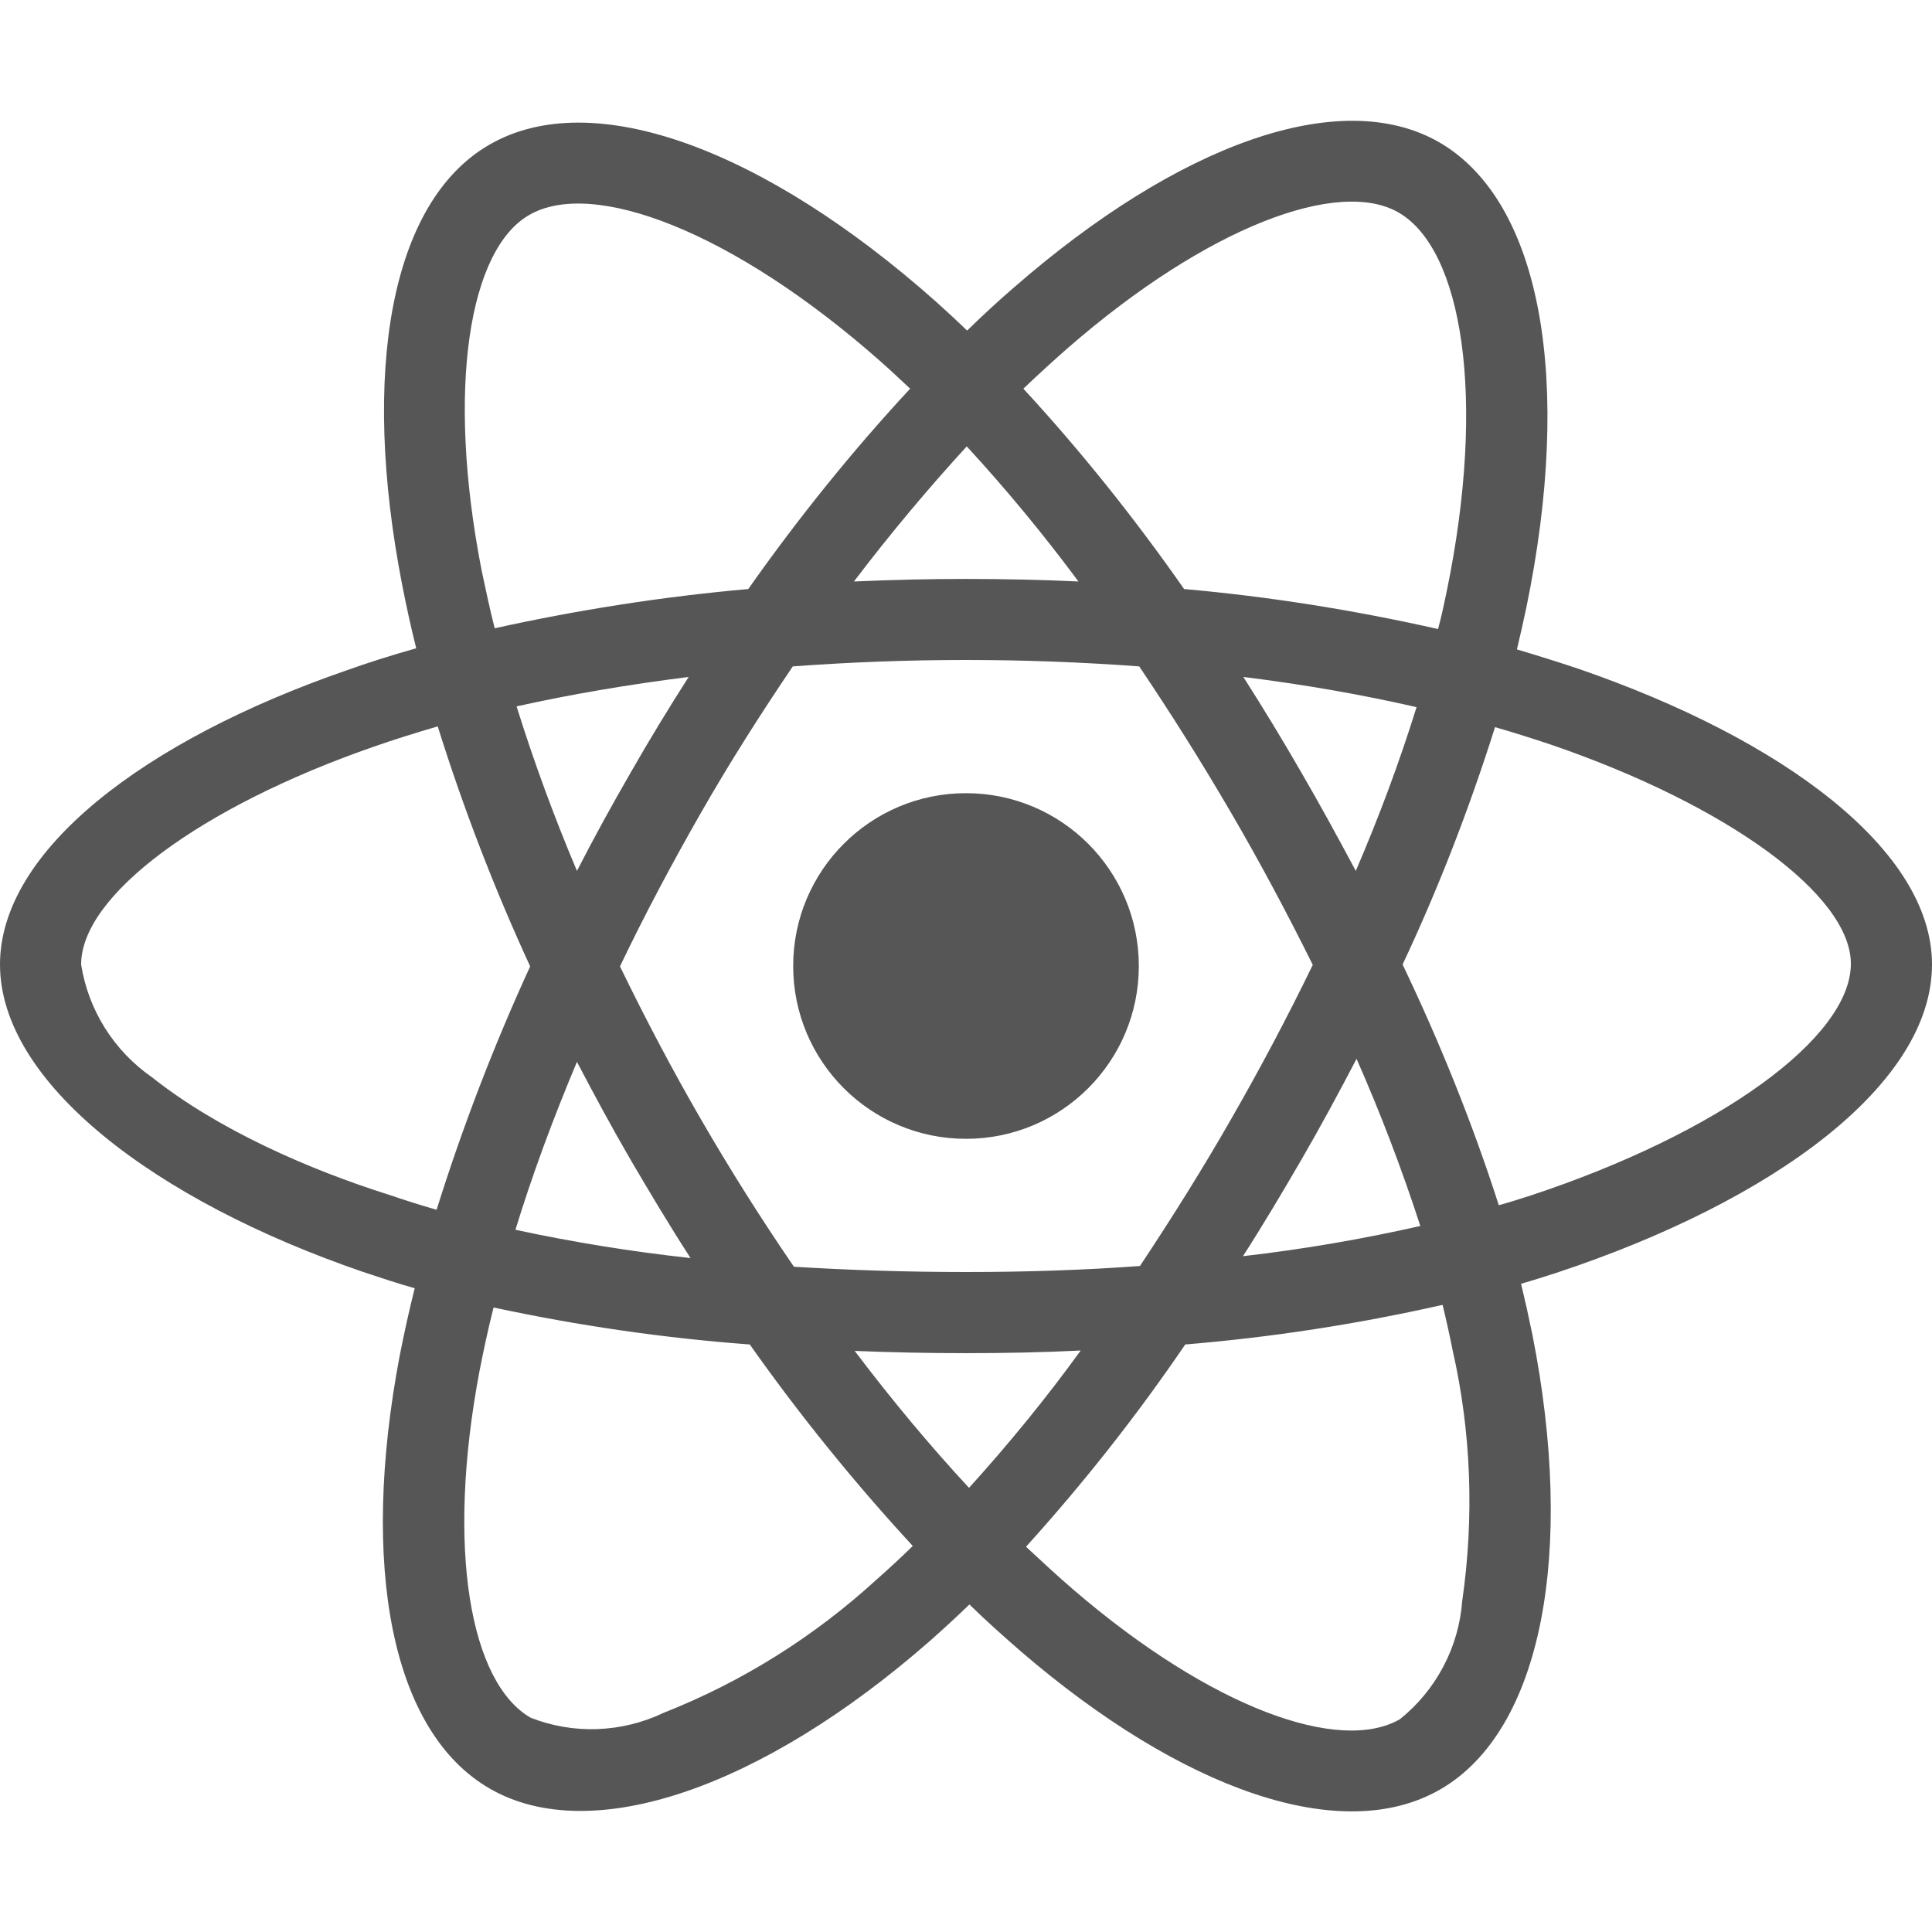
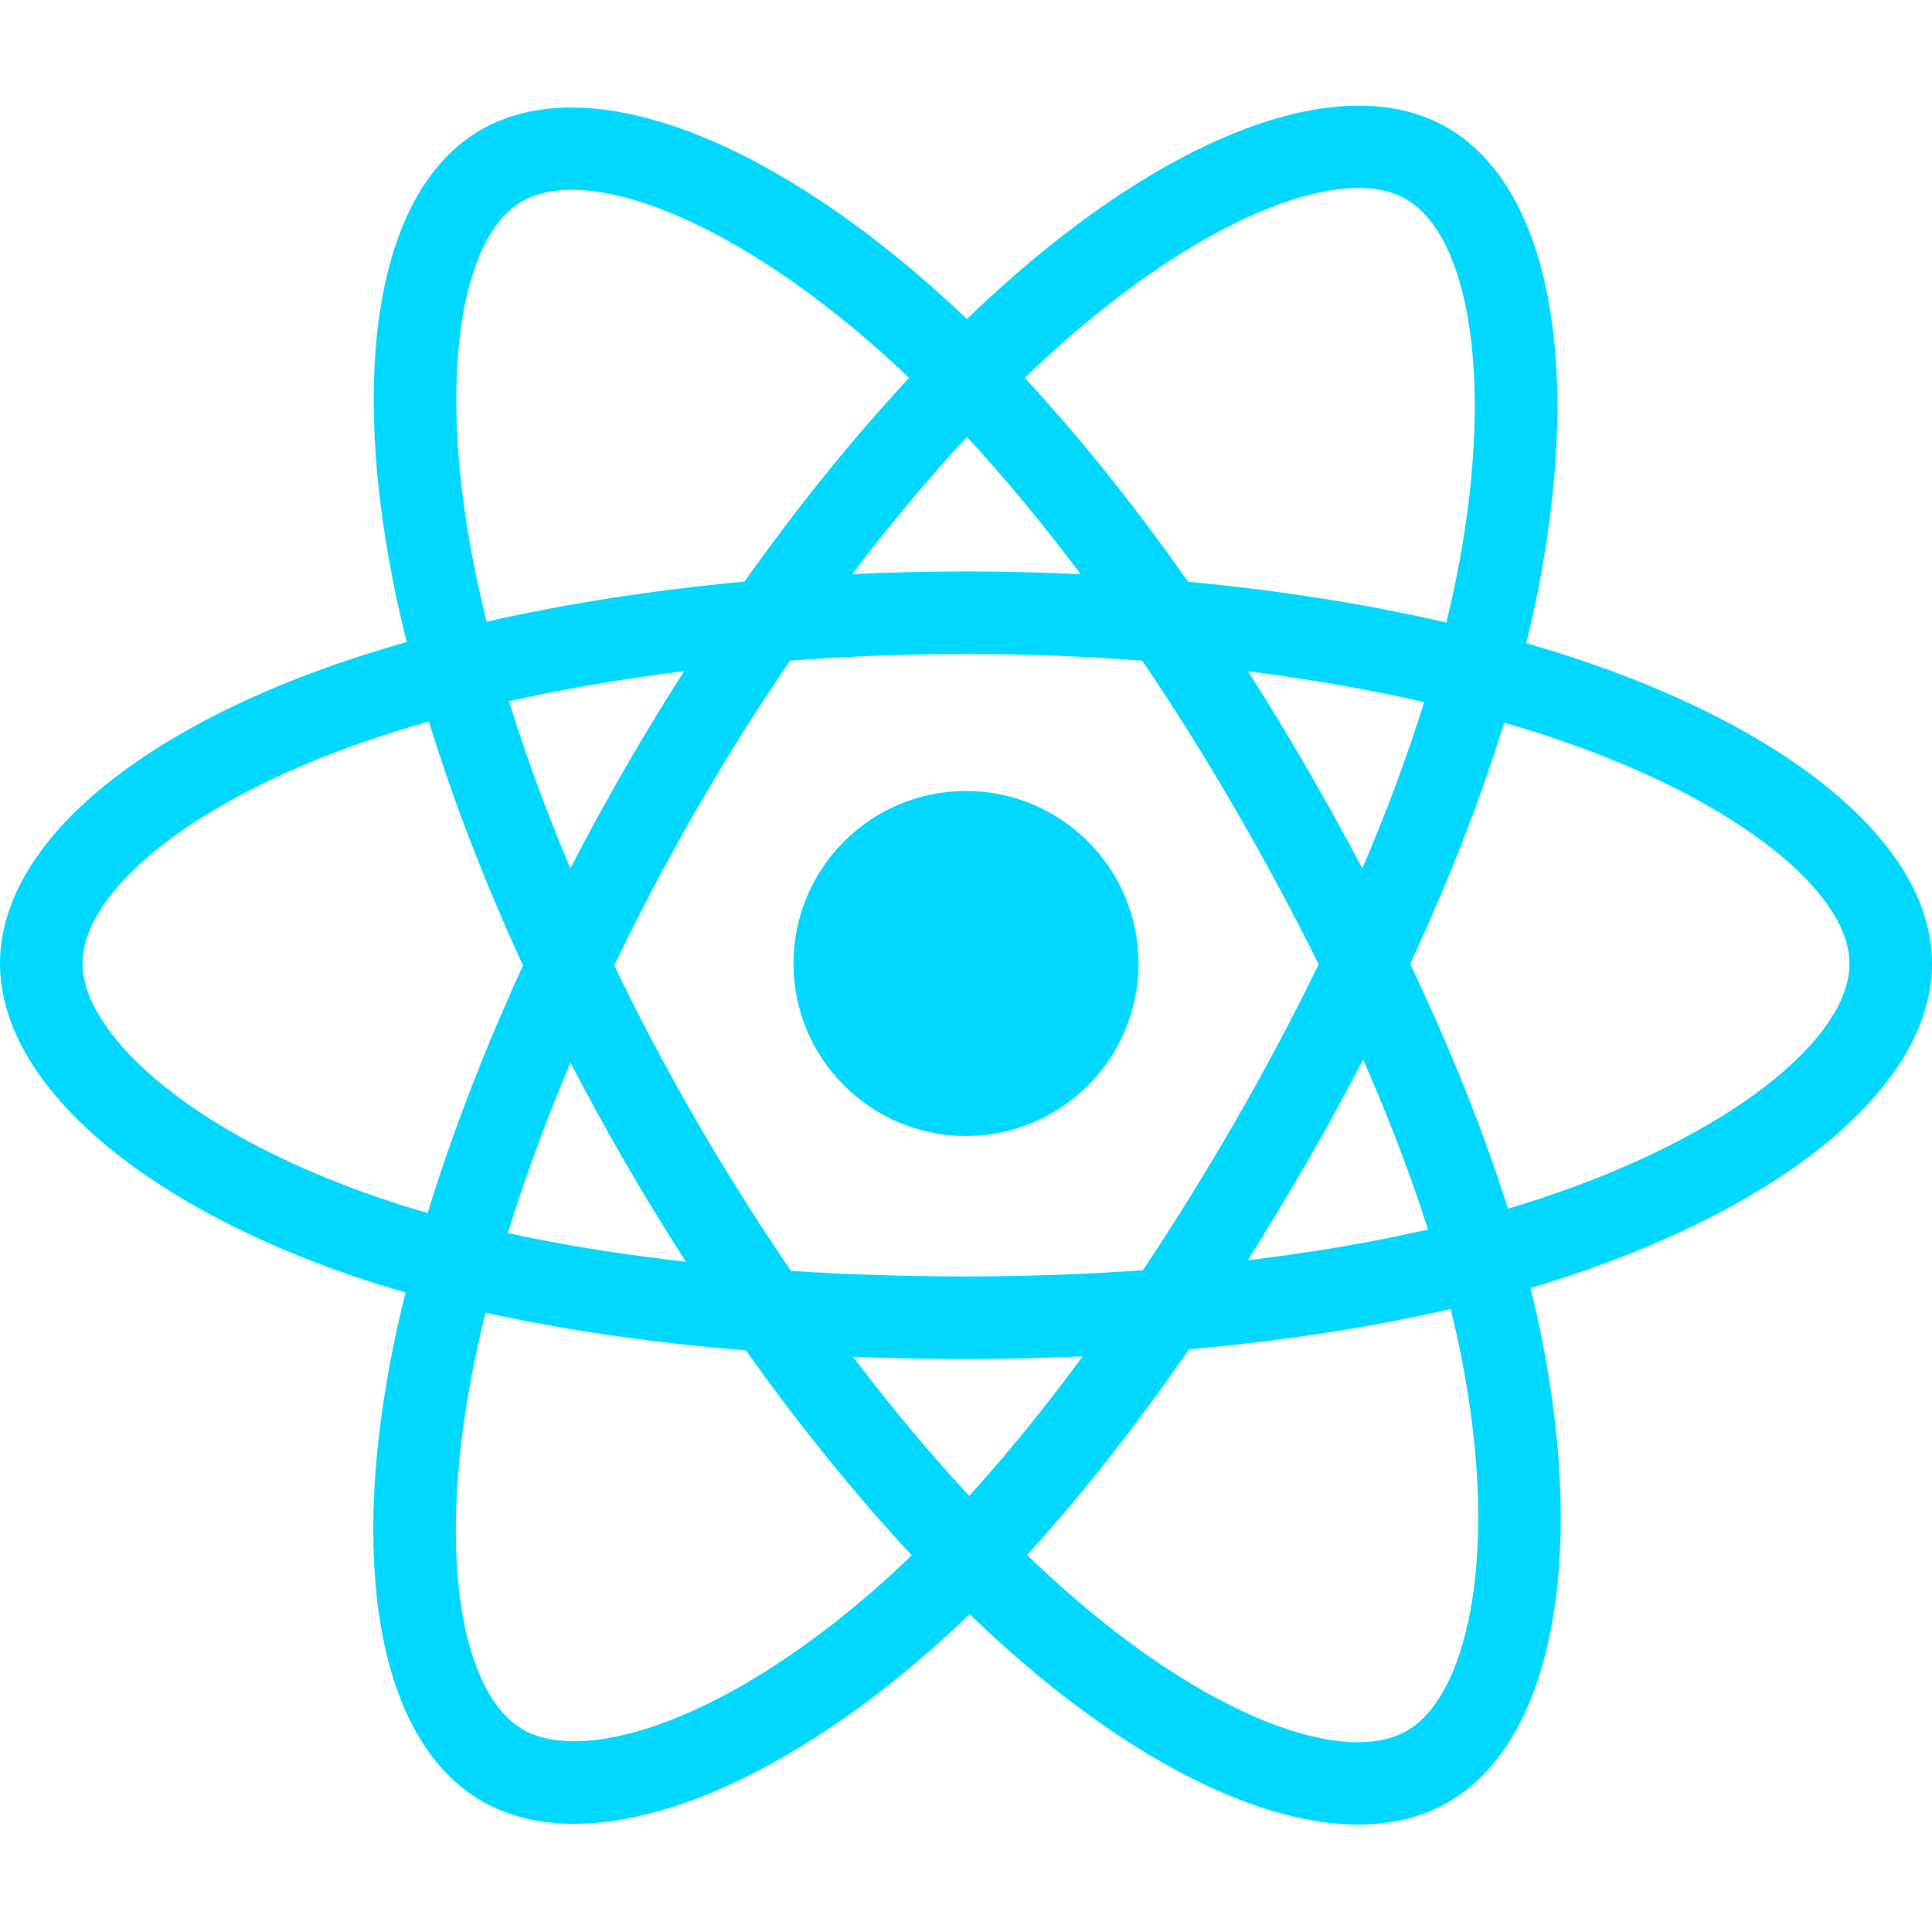
- <svg xmlns="http://www.w3.org/2000/svg" viewBox="0 0 512 512">
-   <path fill="#565656" d="M418.2 177.2c-5.4-1.8-10.8-3.5-16.2-5.1.9-3.7 1.7-7.4 2.5-11.1 12.3-59.6 4.2-107.5-23.1-123.3-26.3-15.1-69.2.6-112.6 38.4-4.3 3.7-8.5 7.6-12.5 11.5-2.7-2.6-5.5-5.2-8.3-7.7-45.5-40.4-91.1-57.4-118.4-41.5-26.2 15.2-34 60.3-23 116.7 1.1 5.6 2.3 11.1 3.7 16.7-6.4 1.8-12.7 3.8-18.6 5.9C38.3 196.2 0 225.4 0 255.6c0 31.2 40.8 62.5 96.3 81.5 4.5 1.5 9 3 13.6 4.3-1.5 6-2.8 11.9-4 18-10.5 55.5-2.3 99.5 23.9 114.6 27 15.6 72.4-.4 116.6-39.1 3.5-3.1 7-6.3 10.5-9.7 4.4 4.3 9 8.4 13.6 12.4 42.8 36.8 85.1 51.7 111.2 36.6 27-15.6 35.8-62.9 24.4-120.5-.9-4.4-1.9-8.9-3-13.5 3.2-.9 6.3-1.9 9.4-2.9 57.7-19.1 99.5-50 99.5-81.7 0-30.3-39.4-59.7-93.8-78.4zM282.9 92.3c37.2-32.4 71.9-45.1 87.7-36 16.9 9.7 23.4 48.9 12.8 100.4-.7 3.4-1.4 6.7-2.3 10-22.2-5-44.7-8.6-67.3-10.6-13-18.6-27.2-36.4-42.6-53.1 3.9-3.7 7.7-7.2 11.7-10.7zM167.2 307.5c5.1 8.7 10.3 17.4 15.8 25.9-15.6-1.7-31.1-4.2-46.4-7.5 4.4-14.4 9.9-29.3 16.3-44.5 4.6 8.8 9.3 17.5 14.3 26.1zm-30.3-120.3c14.4-3.2 29.7-5.8 45.6-7.8-5.3 8.3-10.5 16.8-15.4 25.4-4.9 8.5-9.7 17.2-14.2 26-6.3-14.9-11.6-29.5-16-43.6zm27.4 68.9c6.6-13.8 13.8-27.3 21.4-40.6s15.8-26.2 24.4-38.9c15-1.1 30.3-1.7 45.9-1.7s31 .6 45.9 1.7c8.5 12.6 16.6 25.5 24.3 38.7s14.9 26.7 21.7 40.4c-6.7 13.8-13.9 27.4-21.6 40.8-7.6 13.3-15.7 26.2-24.2 39-14.9 1.1-30.4 1.6-46.1 1.6s-30.9-.5-45.6-1.4c-8.7-12.7-16.9-25.7-24.6-39s-14.8-26.8-21.5-40.6zm180.6 51.2c5.1-8.8 9.9-17.7 14.6-26.7 6.4 14.5 12 29.2 16.9 44.3-15.5 3.5-31.2 6.2-47 8 5.4-8.4 10.5-17 15.5-25.6zm14.4-76.5c-4.7-8.8-9.5-17.6-14.5-26.2-4.9-8.5-10-16.9-15.3-25.2 16.1 2 31.5 4.7 45.9 8-4.6 14.8-10 29.2-16.1 43.4zM256.2 118.3c10.5 11.4 20.4 23.4 29.6 35.8-19.8-.9-39.7-.9-59.5 0 9.8-12.9 19.9-24.9 29.9-35.8zM140.2 57c16.8-9.8 54.1 4.2 93.4 39 2.5 2.2 5 4.6 7.6 7-15.5 16.7-29.8 34.5-42.9 53.1-22.6 2-45 5.5-67.2 10.4-1.3-5.1-2.4-10.3-3.5-15.5-9.4-48.4-3.2-84.9 12.6-94zm-24.5 263.6c-4.2-1.2-8.3-2.5-12.4-3.9-21.3-6.7-45.5-17.3-63-31.2-10.1-7-16.9-17.8-18.8-29.9 0-18.3 31.6-41.7 77.2-57.6 5.7-2 11.5-3.8 17.3-5.5 6.8 21.7 15 43 24.5 63.6-9.6 20.9-17.9 42.5-24.8 64.5zm116.6 98c-16.5 15.1-35.6 27.1-56.4 35.3-11.1 5.3-23.9 5.8-35.3 1.3-15.9-9.2-22.5-44.5-13.5-92 1.1-5.6 2.3-11.2 3.7-16.7 22.4 4.8 45 8.1 67.9 9.8 13.2 18.7 27.7 36.6 43.2 53.4-3.2 3.1-6.4 6.1-9.6 8.9zm24.5-24.3c-10.2-11-20.4-23.2-30.3-36.3 9.6.4 19.5.6 29.5.6 10.3 0 20.4-.2 30.4-.7-9.2 12.7-19.1 24.8-29.6 36.4zm130.7 30c-.9 12.2-6.9 23.6-16.5 31.3-15.9 9.2-49.8-2.8-86.4-34.2-4.2-3.6-8.4-7.5-12.7-11.5 15.3-16.9 29.4-34.8 42.2-53.6 22.9-1.9 45.7-5.4 68.2-10.5 1 4.1 1.9 8.2 2.7 12.2 4.9 21.6 5.7 44.1 2.5 66.3zm18.2-107.5c-2.8.9-5.6 1.8-8.5 2.6-7-21.8-15.6-43.1-25.5-63.8 9.6-20.4 17.7-41.4 24.5-62.9 5.2 1.5 10.2 3.1 15 4.7 46.6 16 79.3 39.8 79.3 58 0 19.6-34.9 44.9-84.8 61.4zm-149.7-15c25.3 0 45.8-20.5 45.8-45.8s-20.5-45.8-45.8-45.8c-25.3 0-45.8 20.5-45.8 45.8s20.5 45.8 45.8 45.8z" />
+ <svg xmlns="http://www.w3.org/2000/svg" width="800px" height="800px" viewBox="0 -14 256 256" version="1.1" preserveAspectRatio="xMidYMid">
+   <g>
+     <path d="M210.483,73.824 C207.828,72.91 205.076,72.045 202.242,71.227 C202.708,69.326 203.136,67.45 203.516,65.606 C209.754,35.325 205.675,10.93 191.747,2.898 C178.392,-4.803 156.551,3.227 134.493,22.424 C132.372,24.27 130.245,26.224 128.118,28.272 C126.702,26.917 125.287,25.608 123.877,24.355 C100.759,3.829 77.587,-4.822 63.673,3.233 C50.33,10.957 46.379,33.89 51.995,62.588 C52.537,65.36 53.171,68.191 53.887,71.069 C50.608,72 47.442,72.992 44.413,74.048 C17.309,83.497 0,98.307 0,113.668 C0,129.533 18.582,145.446 46.812,155.095 C49.039,155.857 51.351,156.577 53.733,157.26 C52.96,160.373 52.288,163.423 51.723,166.398 C46.369,194.598 50.55,216.989 63.857,224.664 C77.601,232.59 100.669,224.443 123.13,204.809 C124.906,203.257 126.687,201.611 128.472,199.886 C130.786,202.114 133.095,204.222 135.393,206.2 C157.15,224.922 178.638,232.482 191.932,224.786 C205.663,216.837 210.126,192.783 204.332,163.518 C203.89,161.283 203.375,159 202.797,156.676 C204.417,156.197 206.007,155.702 207.557,155.188 C236.905,145.465 256,129.745 256,113.668 C256,98.251 238.132,83.342 210.483,73.824 L210.483,73.824 Z M204.118,144.808 C202.718,145.271 201.282,145.719 199.818,146.153 C196.578,135.896 192.206,124.99 186.855,113.721 C191.961,102.721 196.165,91.954 199.314,81.764 C201.933,82.522 204.474,83.321 206.924,84.164 C230.613,92.32 245.064,104.377 245.064,113.668 C245.064,123.564 229.458,136.411 204.118,144.808 L204.118,144.808 Z M193.604,165.642 C196.166,178.583 196.531,190.283 194.835,199.429 C193.31,207.648 190.244,213.127 186.452,215.322 C178.385,219.991 161.132,213.921 142.525,197.91 C140.392,196.074 138.244,194.115 136.088,192.04 C143.302,184.151 150.511,174.98 157.547,164.794 C169.923,163.696 181.615,161.9 192.218,159.449 C192.74,161.556 193.204,163.622 193.604,165.642 L193.604,165.642 Z M87.276,214.515 C79.394,217.298 73.116,217.378 69.321,215.19 C61.246,210.533 57.889,192.554 62.468,168.438 C62.993,165.676 63.617,162.839 64.337,159.939 C74.823,162.258 86.43,163.927 98.835,164.933 C105.919,174.9 113.336,184.061 120.811,192.083 C119.178,193.659 117.551,195.16 115.934,196.575 C106.001,205.257 96.048,211.417 87.276,214.515 L87.276,214.515 Z M50.349,144.747 C37.866,140.48 27.557,134.935 20.491,128.884 C14.141,123.447 10.936,118.048 10.936,113.668 C10.936,104.346 24.833,92.456 48.012,84.375 C50.825,83.394 53.769,82.47 56.824,81.602 C60.028,92.022 64.23,102.917 69.301,113.934 C64.164,125.115 59.902,136.183 56.667,146.726 C54.489,146.099 52.379,145.44 50.349,144.747 L50.349,144.747 Z M62.727,60.488 C57.916,35.9 61.111,17.353 69.152,12.698 C77.716,7.74 96.654,14.809 116.615,32.533 C117.891,33.666 119.172,34.851 120.456,36.078 C113.018,44.065 105.669,53.157 98.648,63.066 C86.608,64.182 75.083,65.974 64.487,68.375 C63.821,65.695 63.231,63.062 62.727,60.488 L62.727,60.488 Z M173.154,87.755 C170.621,83.38 168.02,79.108 165.369,74.952 C173.537,75.985 181.363,77.356 188.712,79.033 C186.506,86.104 183.756,93.497 180.519,101.077 C178.196,96.668 175.74,92.223 173.154,87.755 L173.154,87.755 Z M128.122,43.894 C133.166,49.359 138.218,55.46 143.187,62.08 C138.18,61.844 133.111,61.721 128,61.721 C122.937,61.721 117.906,61.841 112.93,62.074 C117.904,55.515 122.999,49.422 128.122,43.894 L128.122,43.894 Z M82.802,87.831 C80.272,92.218 77.861,96.639 75.575,101.069 C72.391,93.516 69.666,86.089 67.441,78.917 C74.745,77.283 82.534,75.946 90.65,74.933 C87.961,79.127 85.339,83.43 82.802,87.83 L82.802,87.831 L82.802,87.831 Z M90.883,153.183 C82.498,152.247 74.592,150.98 67.29,149.39 C69.551,142.091 72.335,134.505 75.588,126.79 C77.879,131.216 80.299,135.638 82.845,140.036 L82.846,140.036 C85.439,144.515 88.126,148.904 90.883,153.183 L90.883,153.183 Z M128.425,184.213 C123.241,178.621 118.071,172.434 113.022,165.78 C117.924,165.972 122.921,166.071 128,166.071 C133.218,166.071 138.376,165.953 143.453,165.727 C138.468,172.501 133.435,178.697 128.425,184.213 L128.425,184.213 Z M180.623,126.396 C184.045,134.195 186.929,141.741 189.219,148.916 C181.797,150.61 173.783,151.974 165.339,152.987 C167.997,148.776 170.62,144.43 173.198,139.961 C175.805,135.438 178.282,130.909 180.623,126.396 L180.623,126.396 Z M163.725,134.497 C159.723,141.436 155.614,148.059 151.444,154.312 C143.847,154.855 135.999,155.135 128,155.135 C120.033,155.135 112.284,154.887 104.822,154.403 C100.483,148.068 96.285,141.425 92.309,134.557 L92.31,134.557 C88.344,127.707 84.694,120.799 81.387,113.93 C84.693,107.046 88.334,100.13 92.277,93.293 L92.276,93.294 C96.229,86.439 100.39,79.828 104.689,73.533 C112.302,72.957 120.11,72.657 128,72.657 L128,72.657 C135.926,72.657 143.743,72.96 151.354,73.54 C155.587,79.789 159.72,86.378 163.689,93.235 C167.703,100.169 171.39,107.038 174.725,113.775 C171.4,120.628 167.721,127.567 163.725,134.497 L163.725,134.497 Z M186.285,12.373 C194.857,17.317 198.191,37.254 192.805,63.399 C192.461,65.067 192.075,66.766 191.654,68.488 C181.033,66.037 169.5,64.214 157.425,63.081 C150.391,53.064 143.102,43.957 135.785,36.073 C137.752,34.181 139.716,32.376 141.673,30.673 C160.572,14.226 178.237,7.732 186.285,12.373 L186.285,12.373 Z M128,90.808 C140.625,90.808 150.86,101.043 150.86,113.668 C150.86,126.293 140.625,136.528 128,136.528 C115.375,136.528 105.14,126.293 105.14,113.668 C105.14,101.043 115.375,90.808 128,90.808 L128,90.808 Z" fill="#00D8FF">
+ 
+ </path>
+   </g>
</svg>
